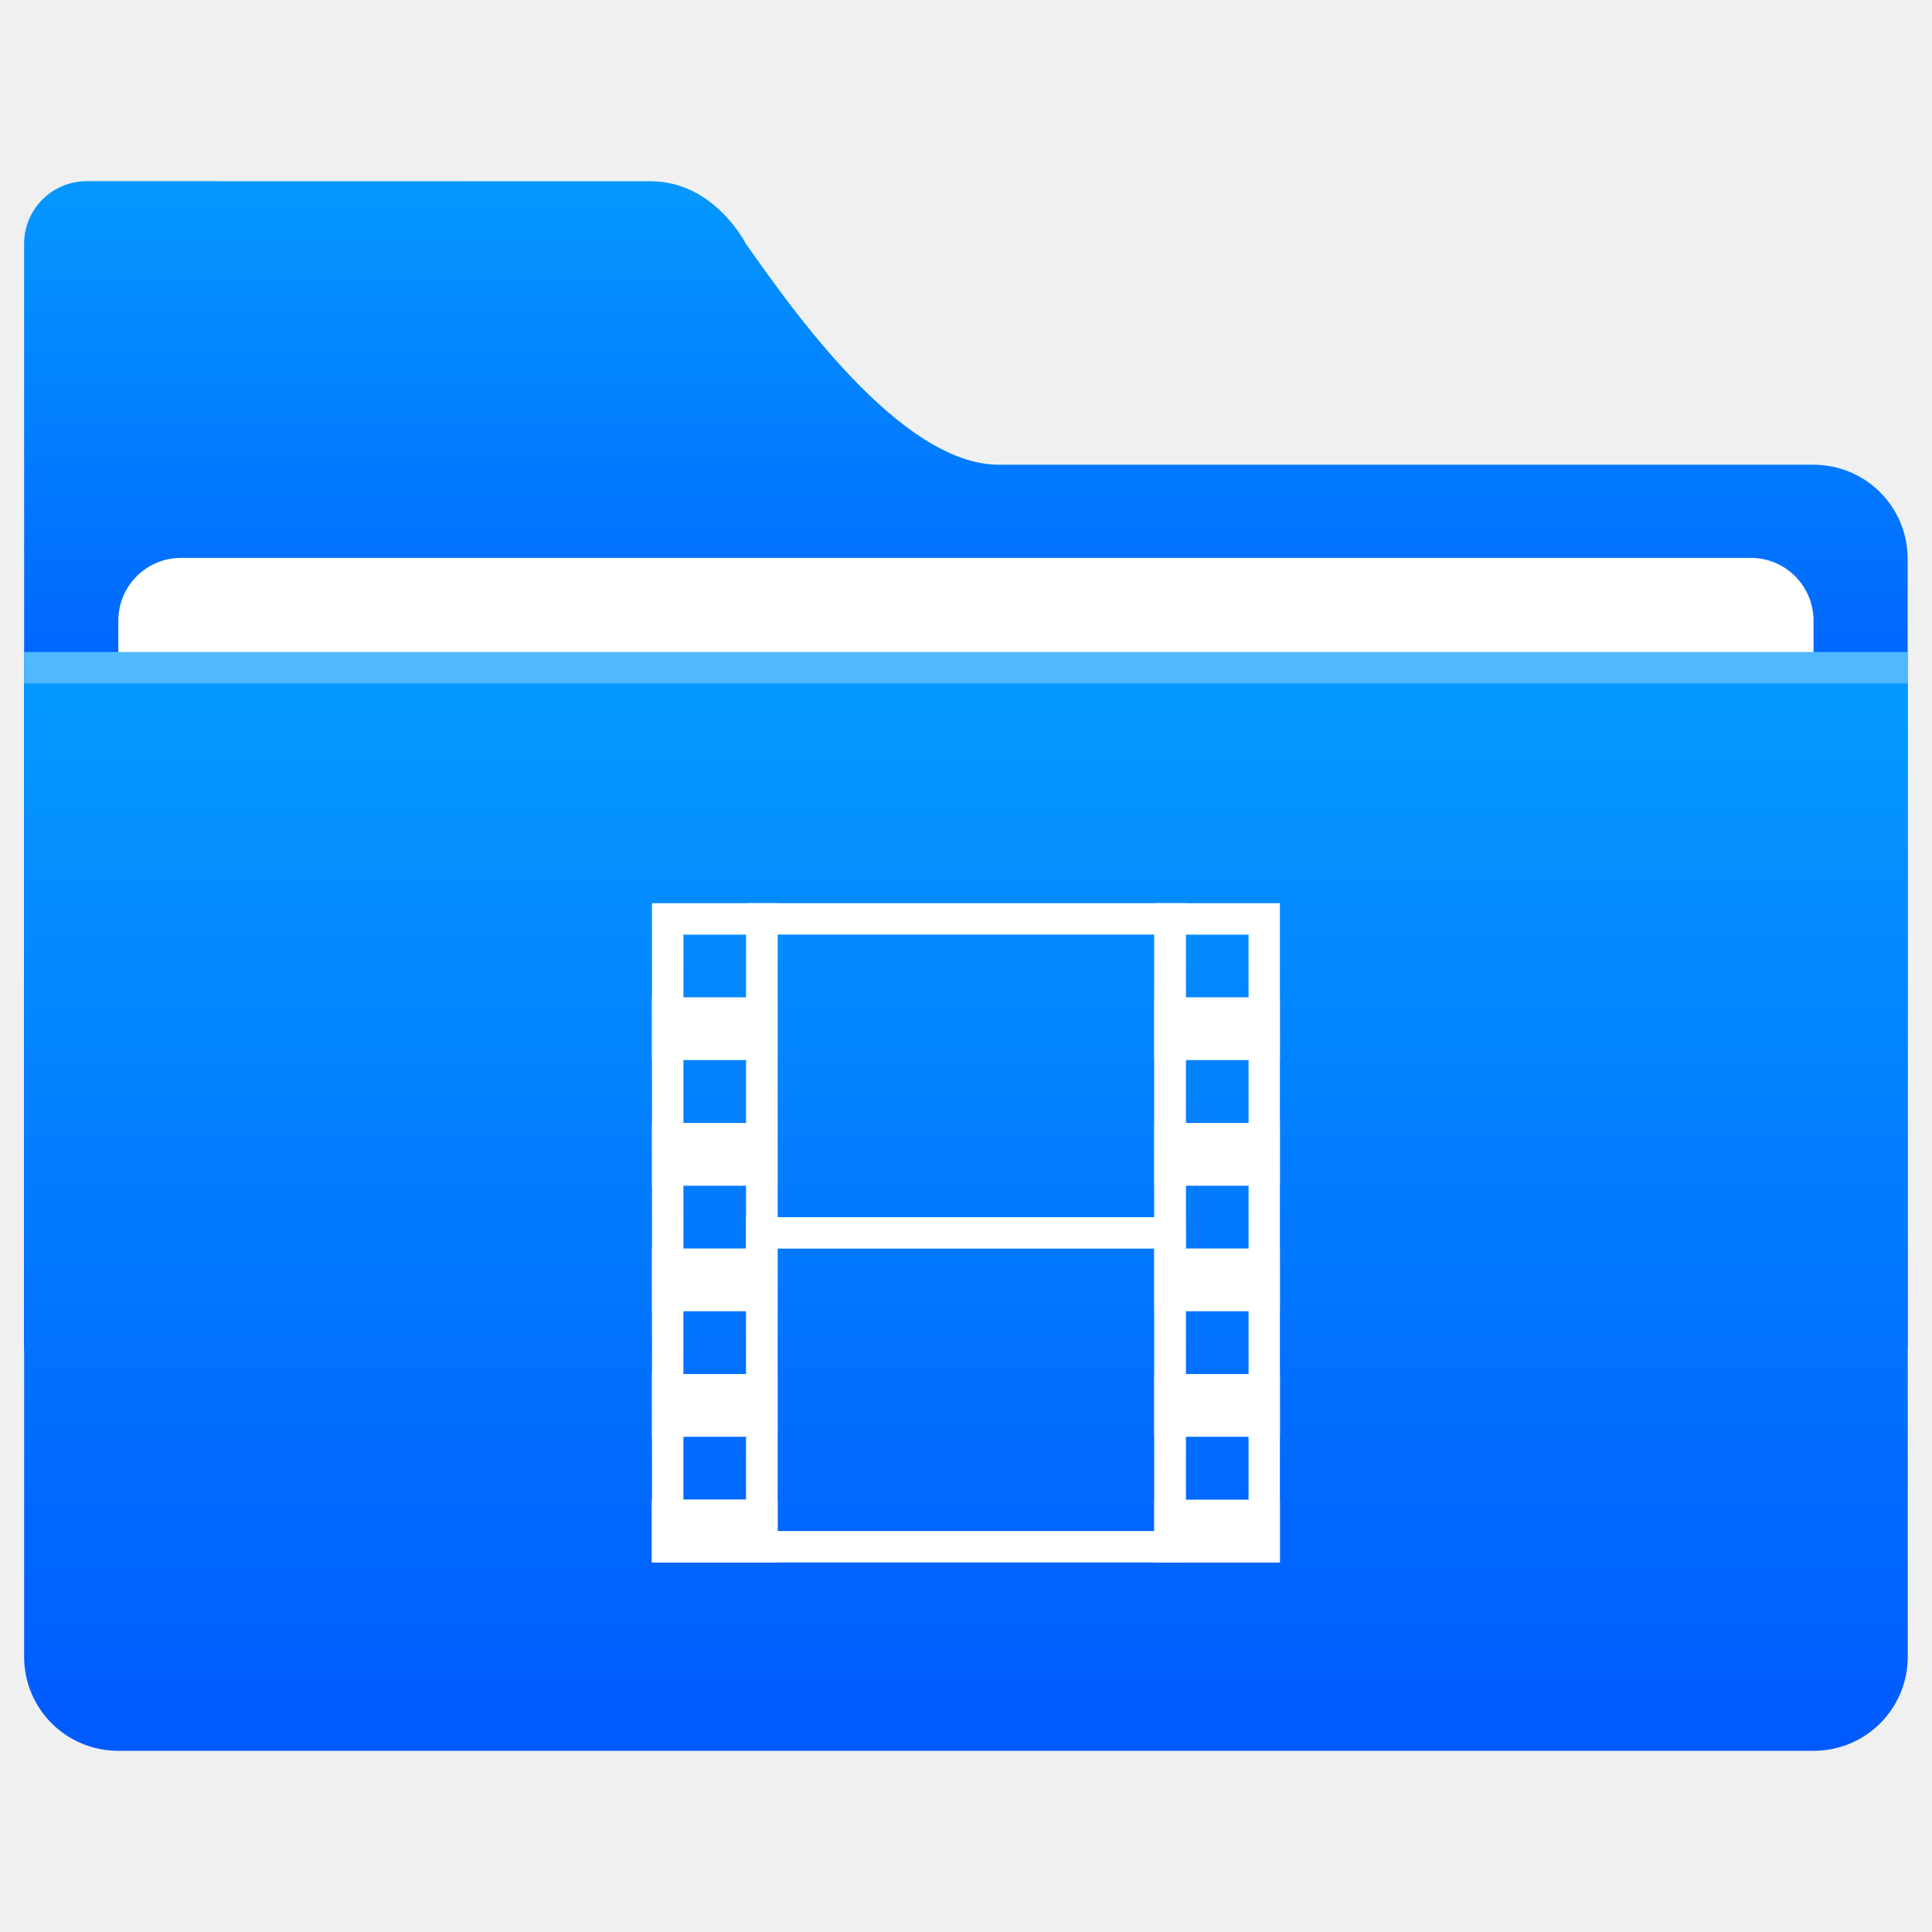
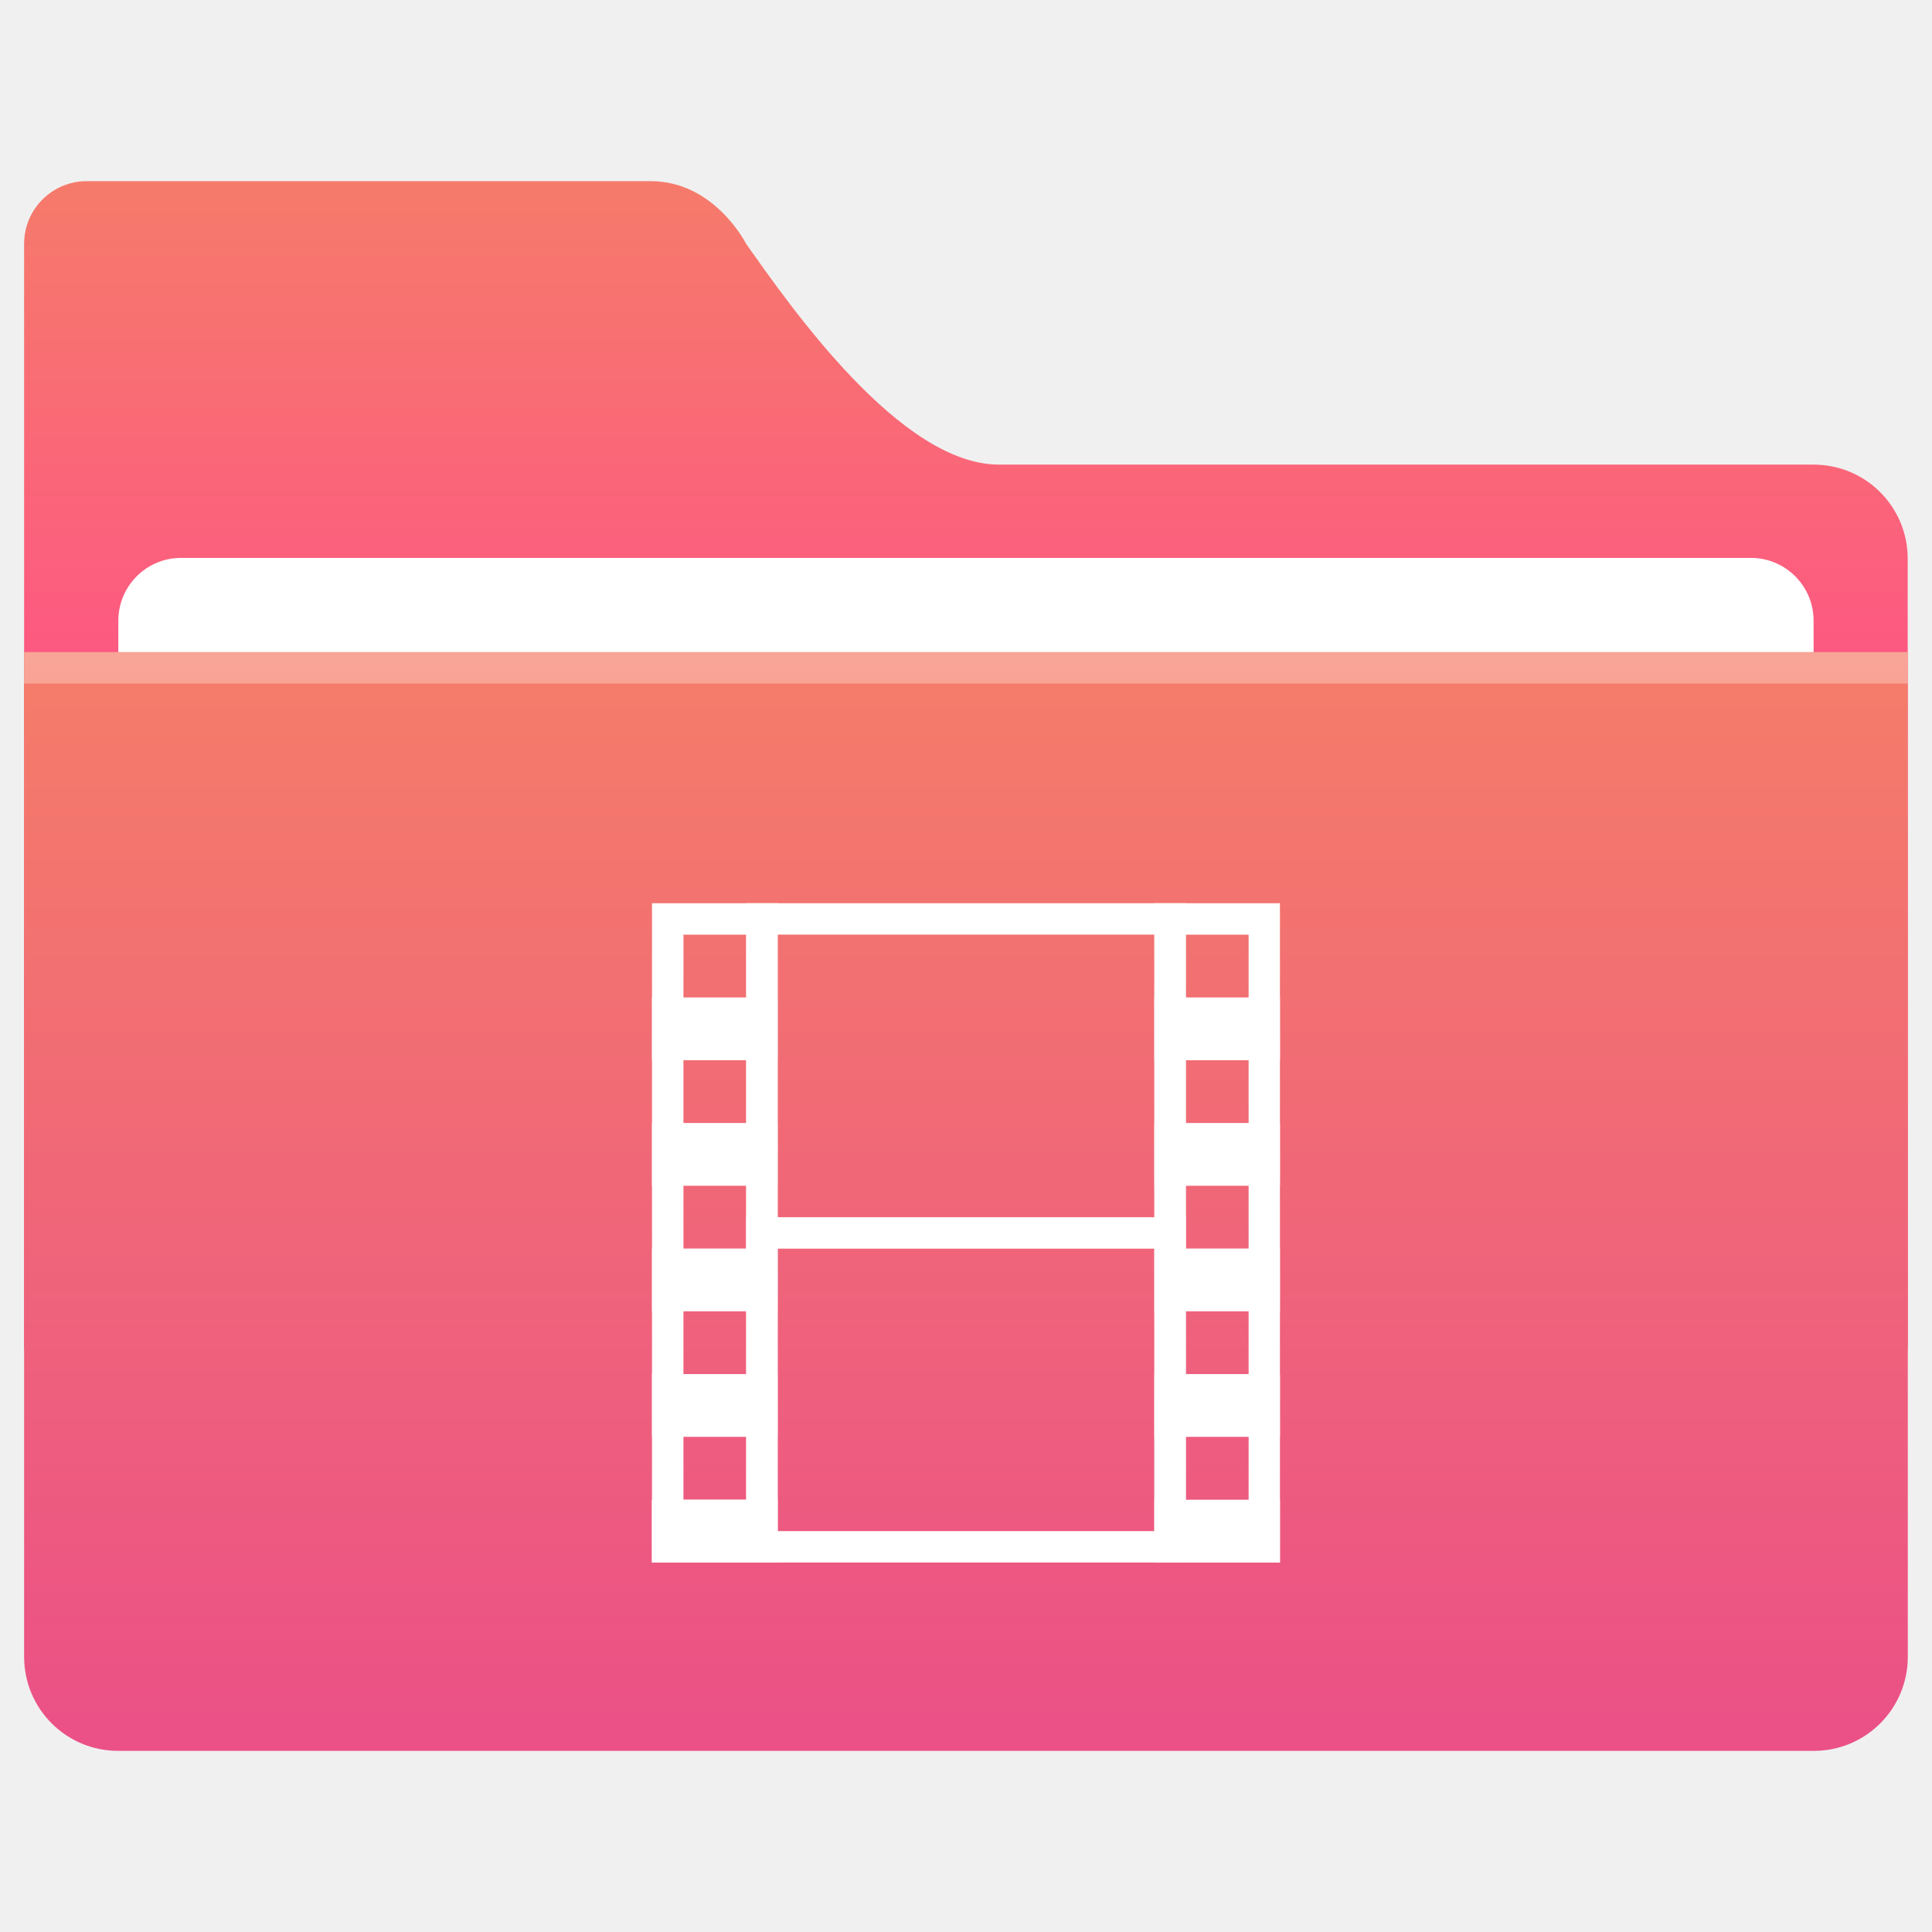
- <svg xmlns="http://www.w3.org/2000/svg" width="200" height="200" version="1.1">
-   <defs>
+ <svg xmlns="http://www.w3.org/2000/svg" width="200" height="200" version="1.1" id="svg72">
+   <defs id="defs14">
    <linearGradient id="linearGradient1011" x1="3.969" x2="3.969" y1="-12.171" y2="-6.879" gradientTransform="matrix(1 0 0 .99894 1.0583 14.153)" gradientUnits="userSpaceOnUse">
-       <stop stop-color="#059bff" offset="0" />
-       <stop stop-color="#005aff" offset="1" />
+       <stop stop-color="#059bff" offset="0" id="stop4" />
+       <stop stop-color="#005aff" offset="1" id="stop6" />
    </linearGradient>
    <linearGradient id="linearGradient921" x1="7.937" x2="7.937" y1="1.058" y2="-8.202" gradientTransform="translate(1.0583,14.42)" gradientUnits="userSpaceOnUse">
-       <stop stop-color="#005aff" offset="0" />
-       <stop stop-color="#059bff" offset="1" />
+       <stop stop-color="#005aff" offset="0" id="stop9" />
+       <stop stop-color="#059bff" offset="1" id="stop11" />
+     </linearGradient>
+     <linearGradient gradientUnits="userSpaceOnUse" gradientTransform="matrix(1,0,0,0.99894,1.0583,14.153)" y2="-6.879" y1="-12.171" x2="3.969" x1="3.969" id="linearGradient1011-3">
+       <stop id="stop881" offset="0" stop-color="#f57d69" />
+       <stop id="stop883" offset="1" stop-color="#ff5087" />
+     </linearGradient>
+     <linearGradient gradientUnits="userSpaceOnUse" gradientTransform="translate(1.0583,14.42)" y2="-8.202" y1="1.058" x2="7.937" x1="7.937" id="linearGradient921-6">
+       <stop id="stop886" offset="0" stop-color="#eb5087" />
+       <stop id="stop888" offset="1" stop-color="#f57d69" />
    </linearGradient>
  </defs>
-   <g transform="matrix(12.283 0 0 12.283 -3.998 -3.998)">
-     <g fill="#5e4aa6" stroke-width=".265">
-       <circle cx="-330.35" cy="-328.38" r="0" />
-       <circle cx="-312.11" cy="-326.25" r="0" />
-       <circle cx="-306.02" cy="-333.07" r="0" />
-       <circle cx="-308.84" cy="-326.01" r="0" />
-       <circle cx="-328.8" cy="-330.45" r="0" />
+   <g id="g986" transform="matrix(12.28346,0,0,12.28346,-3.997956,-3.998018)">
+     <g id="g905" style="fill:#5e4aa6;stroke-width:0.265">
+       <circle id="circle895" r="0" cy="-328.38" cx="-330.35" />
+       <circle id="circle897" r="0" cy="-326.25" cx="-312.11" />
+       <circle id="circle899" r="0" cy="-333.07" cx="-306.02" />
+       <circle id="circle901" r="0" cy="-326.01" cx="-308.84" />
+       <circle id="circle903" r="0" cy="-330.45" cx="-328.8" />
    </g>
-     <g transform="translate(-.5293 -.39686)">
-       <path d="m1.587 2.249c-0.293 0-0.529 0.236-0.529 0.529v9.261c0 0.293 0.236 0.529 0.529 0.529h14.816c0.293 0 0.529-0.236 0.529-0.529v-6.607c0-0.22-0.089-0.418-0.232-0.561s-0.342-0.232-0.562-0.232h-6.865c-0.832 0-1.756-1.331-2.131-1.86 0 0-0.265-0.529-0.804-0.529z" fill="url(#linearGradient1011)" />
-       <rect x="1.852" y="5.424" width="14.287" height="9.619" ry=".529" fill="#fff" />
-       <path d="m1.058 6.218v8.466c0 0.44 0.354 0.794 0.794 0.794h14.287c0.44 0 0.794-0.354 0.794-0.794v-8.466z" fill="url(#linearGradient921)" />
-       <rect x="1.058" y="6.218" width="15.875" height=".265" fill="#fff" opacity=".3" />
+     <g id="g915" transform="translate(-0.5293,-0.39686)">
+       <path style="fill:url(#linearGradient1011-3)" id="path907" d="m 1.587,2.249 c -0.293,0 -0.529,0.236 -0.529,0.529 v 9.261 c 0,0.293 0.236,0.529 0.529,0.529 h 14.816 c 0.293,0 0.529,-0.236 0.529,-0.529 V 5.431 c 0,-0.22 -0.089,-0.418 -0.232,-0.561 C 16.557,4.727 16.359,4.638 16.139,4.638 h -6.865 c -0.832,0 -1.756,-1.331 -2.131,-1.86 0,0 -0.265,-0.529 -0.804,-0.529 z" />
+       <rect id="rect909" ry="0.529" height="9.619" width="14.287" y="5.424" x="1.852" style="fill:#ffffff" />
+       <path style="fill:url(#linearGradient921-6)" id="path911" d="m 1.058,6.218 v 8.466 c 0,0.44 0.354,0.794 0.794,0.794 h 14.287 c 0.44,0 0.794,-0.354 0.794,-0.794 V 6.218 Z" />
+       <rect id="rect913" height="0.265" width="15.875" y="6.218" x="1.058" style="opacity:0.3;fill:#ffffff" />
    </g>
-     <g transform="translate(-.79373 .26458)" fill="#fff">
-       <rect x="7.408" y="10.319" width="3.704" height=".265" />
-       <path d="m6.614 7.673v5.556h1.058v-5.556zm0.265 0.265h0.529v5.027h-0.529z" />
-       <path d="m10.848 7.673v5.556h1.058v-5.556zm0.265 0.265h0.529v5.027h-0.529z" />
-       <path transform="scale(.26458)" d="m28 29v21h14v-21zm1 1h12v19h-12z" />
-       <rect x="6.614" y="8.466" width="1.058" height=".529" />
-       <rect x="6.614" y="9.525" width="1.058" height=".529" />
-       <rect x="6.614" y="10.583" width="1.058" height=".529" />
-       <rect x="6.614" y="11.641" width="1.058" height=".529" />
-       <rect x="6.614" y="12.7" width="1.058" height=".529" />
-       <rect x="6.614" y="12.7" width="1.058" height=".529" />
-       <rect x="10.848" y="8.466" width="1.058" height=".529" />
-       <rect x="10.848" y="9.525" width="1.058" height=".529" />
-       <rect x="10.848" y="10.583" width="1.058" height=".529" />
-       <rect x="10.848" y="11.641" width="1.058" height=".529" />
-       <rect x="10.848" y="12.7" width="1.058" height=".529" />
+     <g id="g947" transform="translate(-0.79373,0.26458)" style="fill:#ffffff">
+       <rect id="rect917" height="0.265" width="3.704" y="10.319" x="7.408" />
+       <path id="path919" d="m 6.614,7.673 v 5.556 H 7.673 V 7.673 Z m 0.265,0.265 h 0.529 v 5.027 H 6.879 Z" />
+       <path id="path921" d="m 10.848,7.673 v 5.556 h 1.058 V 7.673 Z m 0.265,0.265 h 0.529 v 5.027 h -0.529 z" />
+       <path id="path923" d="M 28,29 V 50 H 42 V 29 Z m 1,1 H 41 V 49 H 29 Z" transform="scale(0.26458)" />
+       <rect id="rect925" height="0.529" width="1.058" y="8.467" x="6.614" />
+       <rect id="rect927" height="0.529" width="1.058" y="9.525" x="6.614" />
+       <rect id="rect929" height="0.529" width="1.058" y="10.583" x="6.614" />
+       <rect id="rect931" height="0.529" width="1.058" y="11.641" x="6.614" />
+       <rect id="rect933" height="0.529" width="1.058" y="12.7" x="6.614" />
+       <rect id="rect935" height="0.529" width="1.058" y="12.7" x="6.614" />
+       <rect id="rect937" height="0.529" width="1.058" y="8.467" x="10.848" />
+       <rect id="rect939" height="0.529" width="1.058" y="9.525" x="10.848" />
+       <rect id="rect941" height="0.529" width="1.058" y="10.583" x="10.848" />
+       <rect id="rect943" height="0.529" width="1.058" y="11.641" x="10.848" />
+       <rect id="rect945" height="0.529" width="1.058" y="12.7" x="10.848" />
    </g>
  </g>
</svg>
